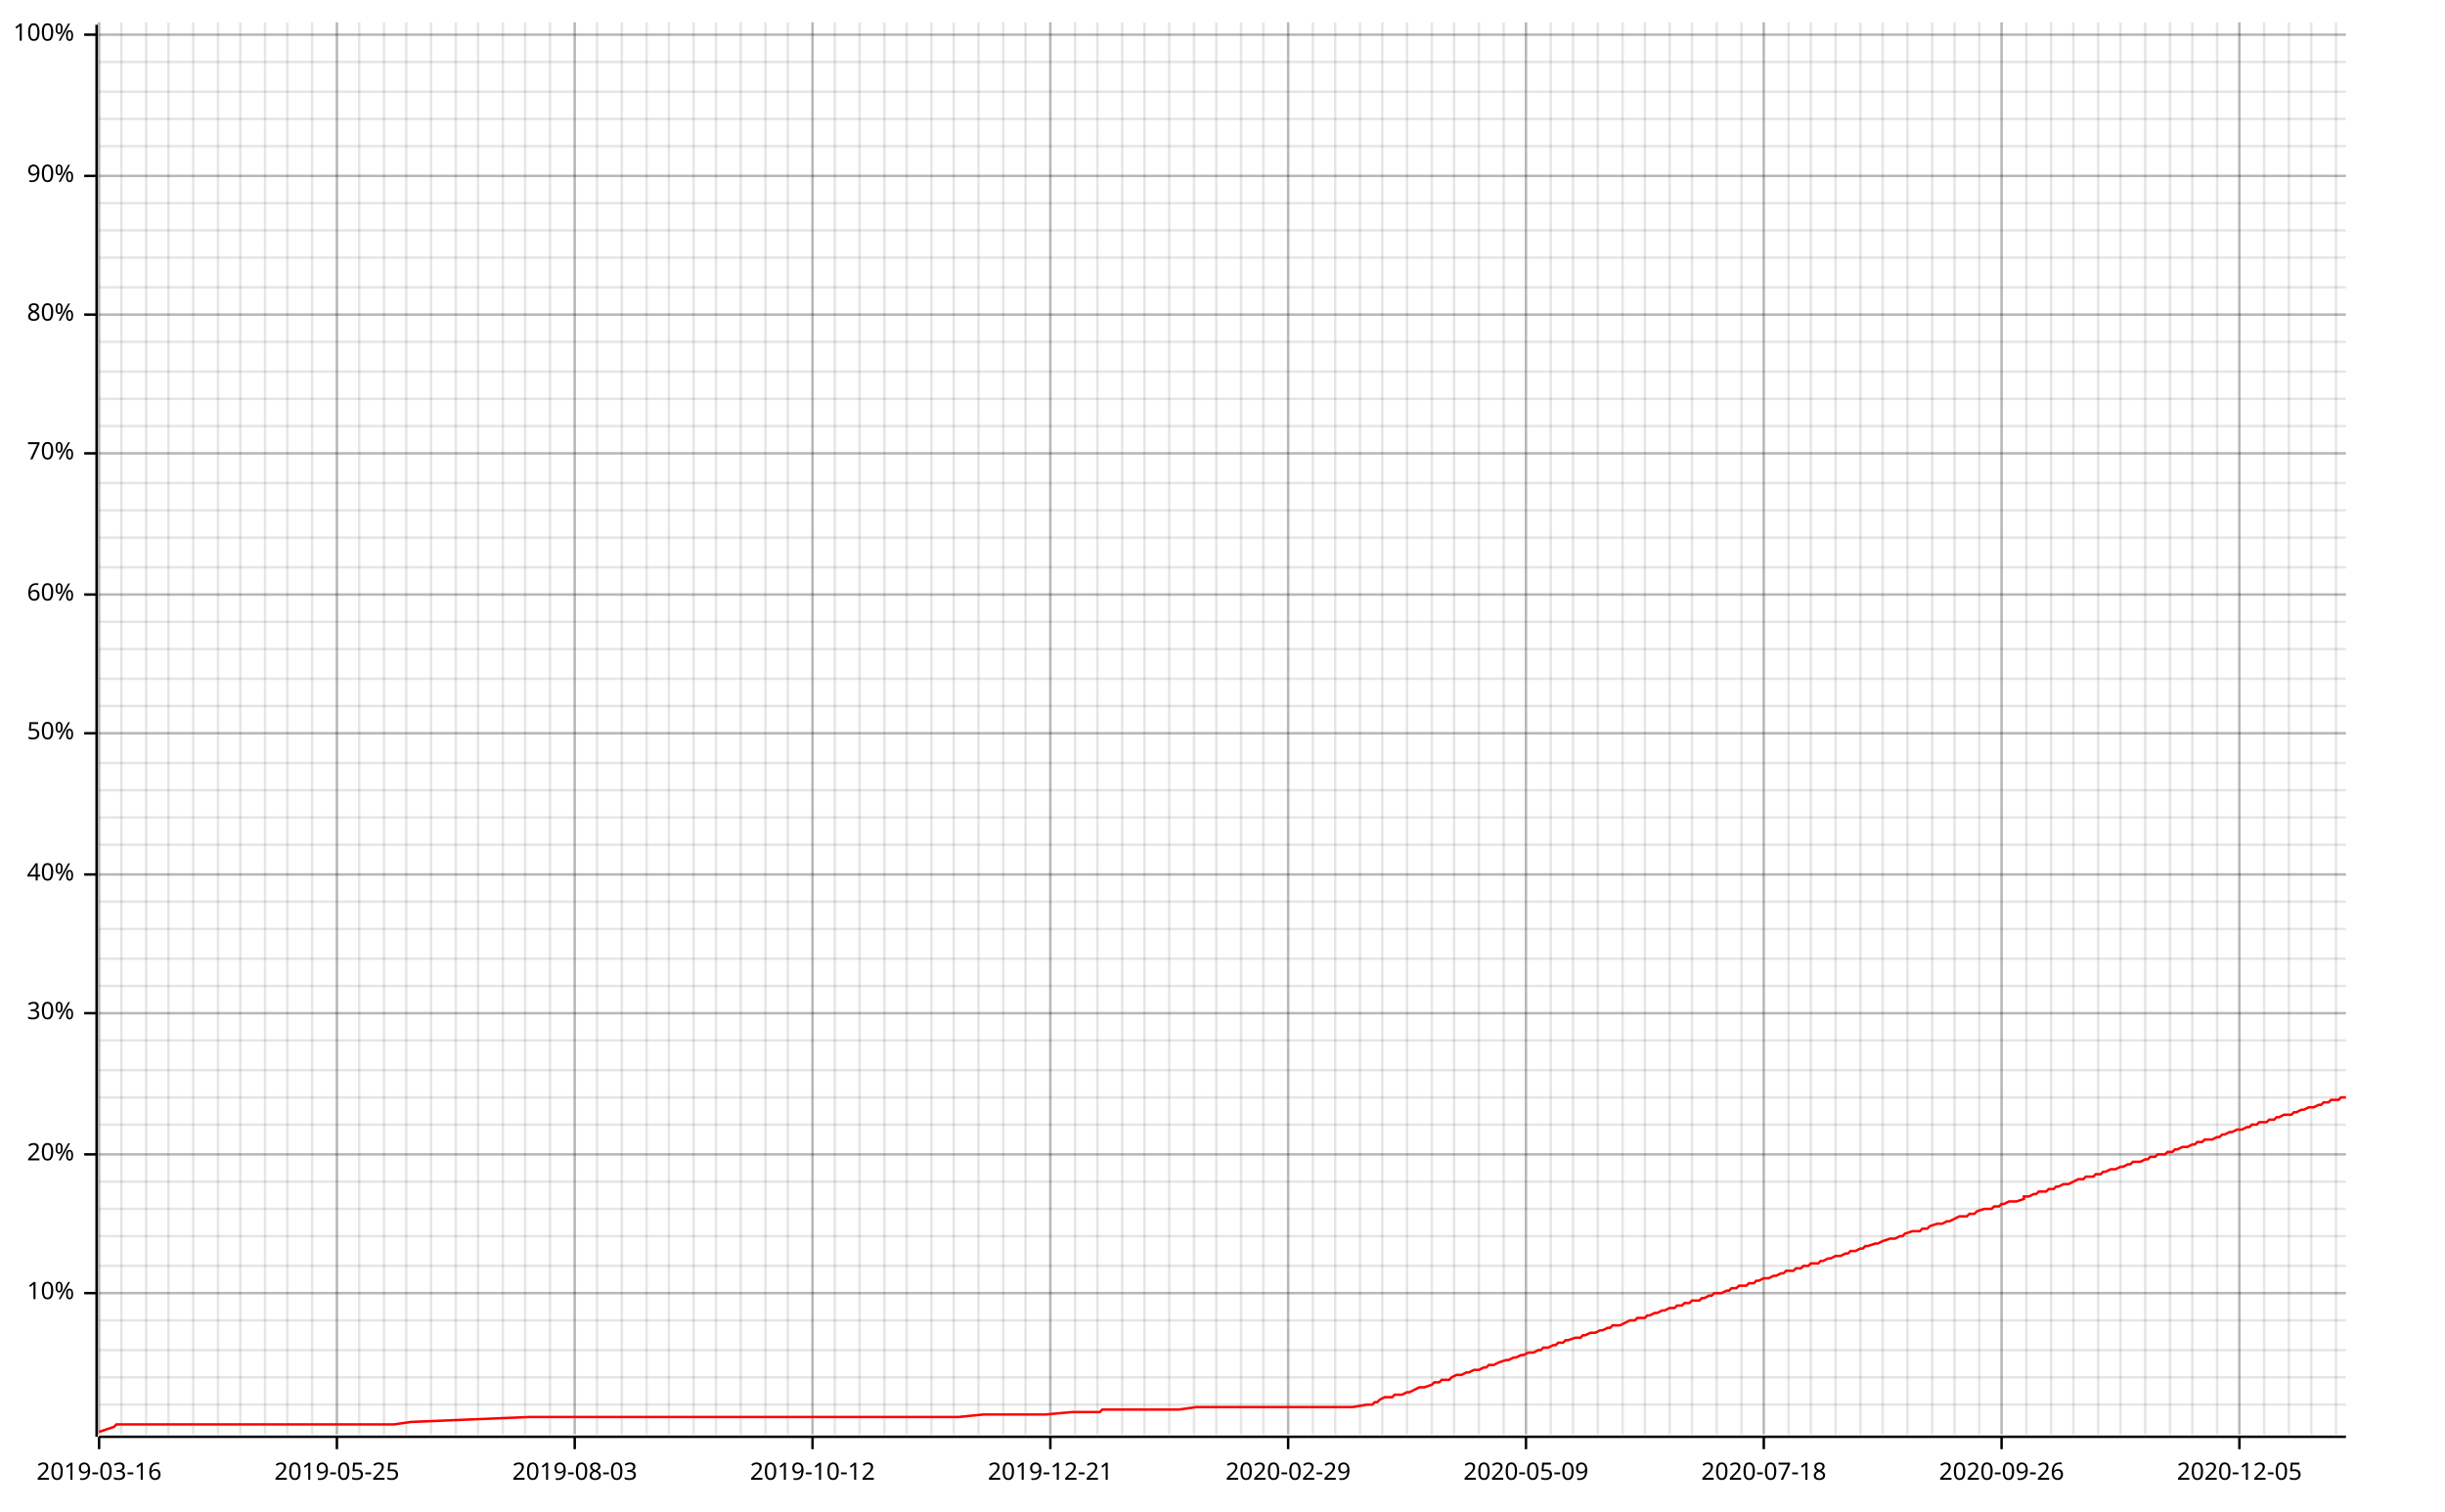
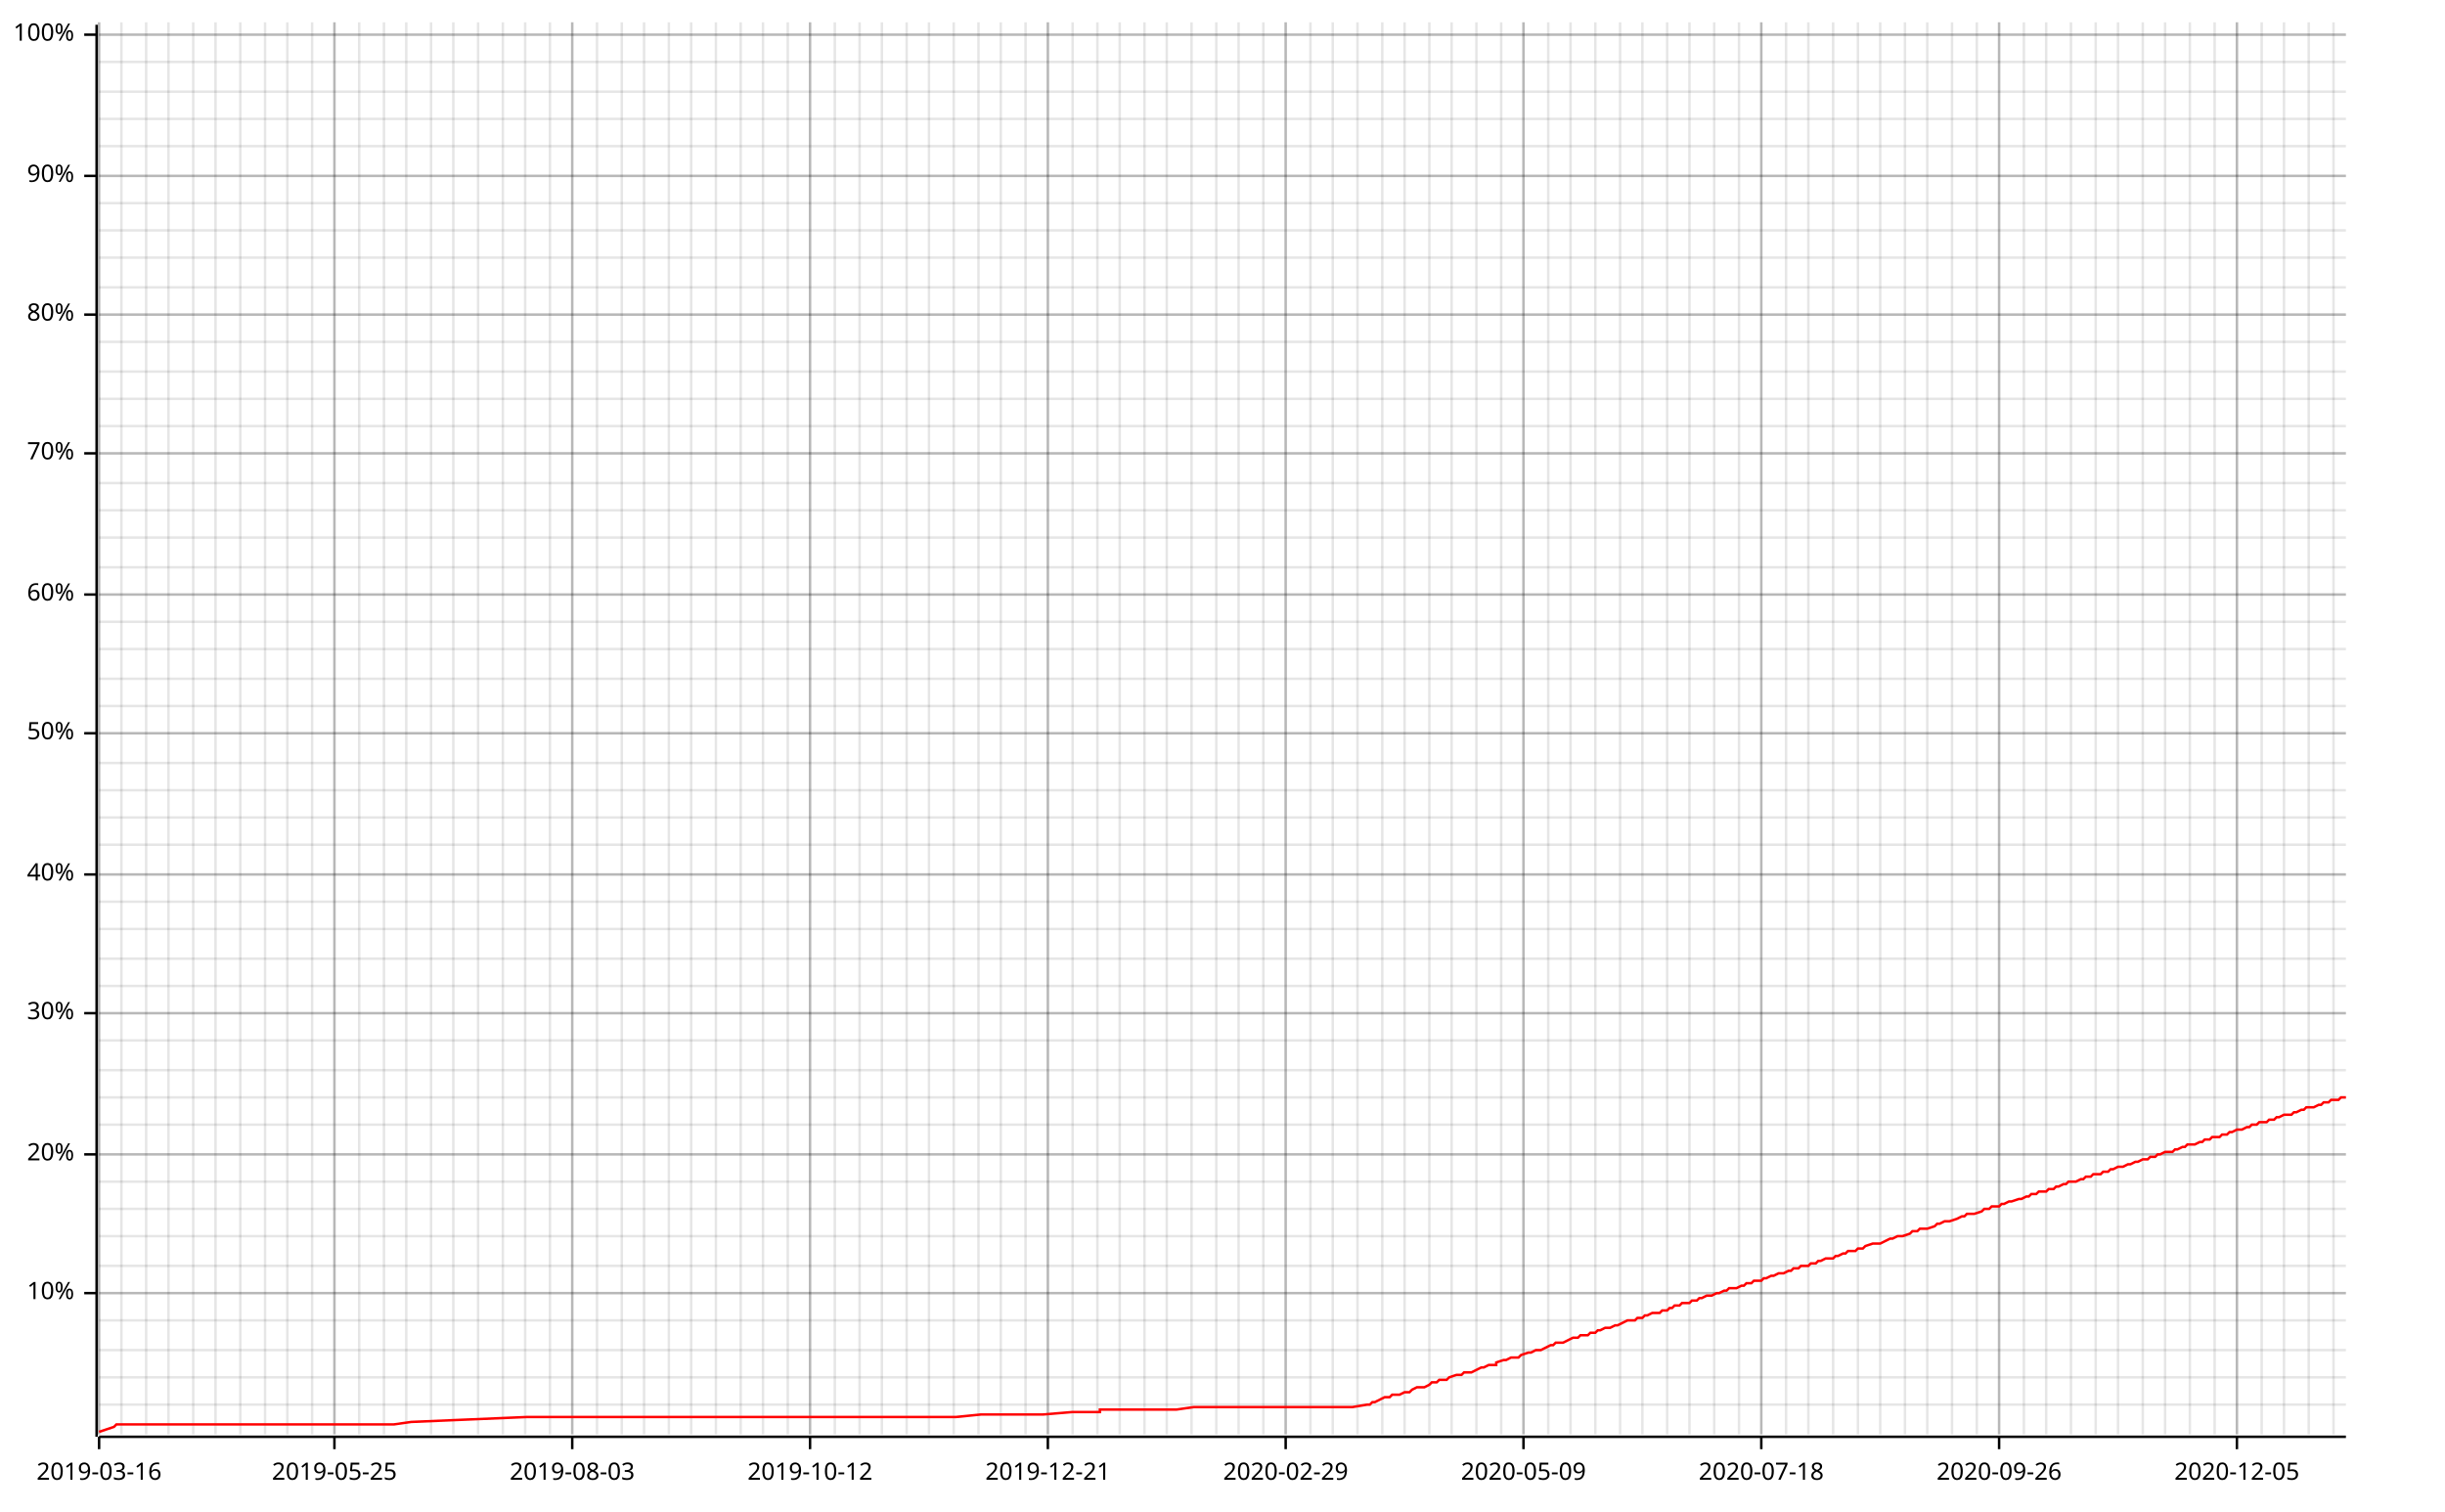
<svg xmlns="http://www.w3.org/2000/svg" width="987" height="610" viewBox="0 0 987 610">
  <line opacity="0.1" stroke="#000000" stroke-width="1" x1="40" y1="579" x2="40" y2="9" />
  <line opacity="0.1" stroke="#000000" stroke-width="1" x1="49" y1="579" x2="49" y2="9" />
  <line opacity="0.1" stroke="#000000" stroke-width="1" x1="59" y1="579" x2="59" y2="9" />
  <line opacity="0.1" stroke="#000000" stroke-width="1" x1="68" y1="579" x2="68" y2="9" />
  <line opacity="0.1" stroke="#000000" stroke-width="1" x1="78" y1="579" x2="78" y2="9" />
-   <line opacity="0.1" stroke="#000000" stroke-width="1" x1="88" y1="579" x2="88" y2="9" />
+   <line opacity="0.1" stroke="#000000" stroke-width="1" x1="87" y1="579" x2="87" y2="9" />
  <line opacity="0.1" stroke="#000000" stroke-width="1" x1="97" y1="579" x2="97" y2="9" />
  <line opacity="0.1" stroke="#000000" stroke-width="1" x1="107" y1="579" x2="107" y2="9" />
  <line opacity="0.1" stroke="#000000" stroke-width="1" x1="116" y1="579" x2="116" y2="9" />
  <line opacity="0.1" stroke="#000000" stroke-width="1" x1="126" y1="579" x2="126" y2="9" />
-   <line opacity="0.1" stroke="#000000" stroke-width="1" x1="136" y1="579" x2="136" y2="9" />
+   <line opacity="0.1" stroke="#000000" stroke-width="1" x1="135" y1="579" x2="135" y2="9" />
  <line opacity="0.1" stroke="#000000" stroke-width="1" x1="145" y1="579" x2="145" y2="9" />
  <line opacity="0.1" stroke="#000000" stroke-width="1" x1="155" y1="579" x2="155" y2="9" />
  <line opacity="0.1" stroke="#000000" stroke-width="1" x1="164" y1="579" x2="164" y2="9" />
  <line opacity="0.1" stroke="#000000" stroke-width="1" x1="174" y1="579" x2="174" y2="9" />
-   <line opacity="0.1" stroke="#000000" stroke-width="1" x1="184" y1="579" x2="184" y2="9" />
+   <line opacity="0.1" stroke="#000000" stroke-width="1" x1="183" y1="579" x2="183" y2="9" />
  <line opacity="0.1" stroke="#000000" stroke-width="1" x1="193" y1="579" x2="193" y2="9" />
  <line opacity="0.1" stroke="#000000" stroke-width="1" x1="203" y1="579" x2="203" y2="9" />
  <line opacity="0.1" stroke="#000000" stroke-width="1" x1="212" y1="579" x2="212" y2="9" />
  <line opacity="0.1" stroke="#000000" stroke-width="1" x1="222" y1="579" x2="222" y2="9" />
-   <line opacity="0.1" stroke="#000000" stroke-width="1" x1="232" y1="579" x2="232" y2="9" />
+   <line opacity="0.1" stroke="#000000" stroke-width="1" x1="231" y1="579" x2="231" y2="9" />
  <line opacity="0.1" stroke="#000000" stroke-width="1" x1="241" y1="579" x2="241" y2="9" />
  <line opacity="0.1" stroke="#000000" stroke-width="1" x1="251" y1="579" x2="251" y2="9" />
-   <line opacity="0.1" stroke="#000000" stroke-width="1" x1="261" y1="579" x2="261" y2="9" />
+   <line opacity="0.1" stroke="#000000" stroke-width="1" x1="260" y1="579" x2="260" y2="9" />
  <line opacity="0.1" stroke="#000000" stroke-width="1" x1="270" y1="579" x2="270" y2="9" />
-   <line opacity="0.1" stroke="#000000" stroke-width="1" x1="280" y1="579" x2="280" y2="9" />
+   <line opacity="0.1" stroke="#000000" stroke-width="1" x1="279" y1="579" x2="279" y2="9" />
  <line opacity="0.1" stroke="#000000" stroke-width="1" x1="289" y1="579" x2="289" y2="9" />
  <line opacity="0.1" stroke="#000000" stroke-width="1" x1="299" y1="579" x2="299" y2="9" />
-   <line opacity="0.1" stroke="#000000" stroke-width="1" x1="309" y1="579" x2="309" y2="9" />
+   <line opacity="0.1" stroke="#000000" stroke-width="1" x1="308" y1="579" x2="308" y2="9" />
  <line opacity="0.1" stroke="#000000" stroke-width="1" x1="318" y1="579" x2="318" y2="9" />
-   <line opacity="0.1" stroke="#000000" stroke-width="1" x1="328" y1="579" x2="328" y2="9" />
+   <line opacity="0.1" stroke="#000000" stroke-width="1" x1="327" y1="579" x2="327" y2="9" />
  <line opacity="0.1" stroke="#000000" stroke-width="1" x1="337" y1="579" x2="337" y2="9" />
  <line opacity="0.1" stroke="#000000" stroke-width="1" x1="347" y1="579" x2="347" y2="9" />
-   <line opacity="0.1" stroke="#000000" stroke-width="1" x1="357" y1="579" x2="357" y2="9" />
+   <line opacity="0.1" stroke="#000000" stroke-width="1" x1="356" y1="579" x2="356" y2="9" />
  <line opacity="0.1" stroke="#000000" stroke-width="1" x1="366" y1="579" x2="366" y2="9" />
-   <line opacity="0.1" stroke="#000000" stroke-width="1" x1="376" y1="579" x2="376" y2="9" />
+   <line opacity="0.1" stroke="#000000" stroke-width="1" x1="375" y1="579" x2="375" y2="9" />
  <line opacity="0.1" stroke="#000000" stroke-width="1" x1="385" y1="579" x2="385" y2="9" />
  <line opacity="0.1" stroke="#000000" stroke-width="1" x1="395" y1="579" x2="395" y2="9" />
-   <line opacity="0.1" stroke="#000000" stroke-width="1" x1="405" y1="579" x2="405" y2="9" />
+   <line opacity="0.1" stroke="#000000" stroke-width="1" x1="404" y1="579" x2="404" y2="9" />
  <line opacity="0.1" stroke="#000000" stroke-width="1" x1="414" y1="579" x2="414" y2="9" />
-   <line opacity="0.1" stroke="#000000" stroke-width="1" x1="424" y1="579" x2="424" y2="9" />
-   <line opacity="0.1" stroke="#000000" stroke-width="1" x1="434" y1="579" x2="434" y2="9" />
+   <line opacity="0.1" stroke="#000000" stroke-width="1" x1="423" y1="579" x2="423" y2="9" />
+   <line opacity="0.1" stroke="#000000" stroke-width="1" x1="433" y1="579" x2="433" y2="9" />
  <line opacity="0.1" stroke="#000000" stroke-width="1" x1="443" y1="579" x2="443" y2="9" />
-   <line opacity="0.1" stroke="#000000" stroke-width="1" x1="453" y1="579" x2="453" y2="9" />
+   <line opacity="0.1" stroke="#000000" stroke-width="1" x1="452" y1="579" x2="452" y2="9" />
  <line opacity="0.1" stroke="#000000" stroke-width="1" x1="462" y1="579" x2="462" y2="9" />
-   <line opacity="0.1" stroke="#000000" stroke-width="1" x1="472" y1="579" x2="472" y2="9" />
-   <line opacity="0.1" stroke="#000000" stroke-width="1" x1="482" y1="579" x2="482" y2="9" />
+   <line opacity="0.1" stroke="#000000" stroke-width="1" x1="471" y1="579" x2="471" y2="9" />
+   <line opacity="0.1" stroke="#000000" stroke-width="1" x1="481" y1="579" x2="481" y2="9" />
  <line opacity="0.1" stroke="#000000" stroke-width="1" x1="491" y1="579" x2="491" y2="9" />
-   <line opacity="0.1" stroke="#000000" stroke-width="1" x1="501" y1="579" x2="501" y2="9" />
+   <line opacity="0.1" stroke="#000000" stroke-width="1" x1="500" y1="579" x2="500" y2="9" />
  <line opacity="0.1" stroke="#000000" stroke-width="1" x1="510" y1="579" x2="510" y2="9" />
-   <line opacity="0.1" stroke="#000000" stroke-width="1" x1="520" y1="579" x2="520" y2="9" />
-   <line opacity="0.1" stroke="#000000" stroke-width="1" x1="530" y1="579" x2="530" y2="9" />
-   <line opacity="0.1" stroke="#000000" stroke-width="1" x1="539" y1="579" x2="539" y2="9" />
-   <line opacity="0.1" stroke="#000000" stroke-width="1" x1="549" y1="579" x2="549" y2="9" />
+   <line opacity="0.1" stroke="#000000" stroke-width="1" x1="519" y1="579" x2="519" y2="9" />
+   <line opacity="0.1" stroke="#000000" stroke-width="1" x1="529" y1="579" x2="529" y2="9" />
+   <line opacity="0.1" stroke="#000000" stroke-width="1" x1="538" y1="579" x2="538" y2="9" />
+   <line opacity="0.1" stroke="#000000" stroke-width="1" x1="548" y1="579" x2="548" y2="9" />
  <line opacity="0.1" stroke="#000000" stroke-width="1" x1="558" y1="579" x2="558" y2="9" />
-   <line opacity="0.1" stroke="#000000" stroke-width="1" x1="568" y1="579" x2="568" y2="9" />
-   <line opacity="0.1" stroke="#000000" stroke-width="1" x1="578" y1="579" x2="578" y2="9" />
-   <line opacity="0.1" stroke="#000000" stroke-width="1" x1="587" y1="579" x2="587" y2="9" />
-   <line opacity="0.1" stroke="#000000" stroke-width="1" x1="597" y1="579" x2="597" y2="9" />
-   <line opacity="0.1" stroke="#000000" stroke-width="1" x1="607" y1="579" x2="607" y2="9" />
-   <line opacity="0.1" stroke="#000000" stroke-width="1" x1="616" y1="579" x2="616" y2="9" />
-   <line opacity="0.1" stroke="#000000" stroke-width="1" x1="626" y1="579" x2="626" y2="9" />
-   <line opacity="0.1" stroke="#000000" stroke-width="1" x1="635" y1="579" x2="635" y2="9" />
-   <line opacity="0.1" stroke="#000000" stroke-width="1" x1="645" y1="579" x2="645" y2="9" />
-   <line opacity="0.1" stroke="#000000" stroke-width="1" x1="655" y1="579" x2="655" y2="9" />
-   <line opacity="0.1" stroke="#000000" stroke-width="1" x1="664" y1="579" x2="664" y2="9" />
-   <line opacity="0.1" stroke="#000000" stroke-width="1" x1="674" y1="579" x2="674" y2="9" />
-   <line opacity="0.1" stroke="#000000" stroke-width="1" x1="683" y1="579" x2="683" y2="9" />
-   <line opacity="0.1" stroke="#000000" stroke-width="1" x1="693" y1="579" x2="693" y2="9" />
-   <line opacity="0.1" stroke="#000000" stroke-width="1" x1="703" y1="579" x2="703" y2="9" />
-   <line opacity="0.1" stroke="#000000" stroke-width="1" x1="712" y1="579" x2="712" y2="9" />
-   <line opacity="0.1" stroke="#000000" stroke-width="1" x1="722" y1="579" x2="722" y2="9" />
-   <line opacity="0.1" stroke="#000000" stroke-width="1" x1="731" y1="579" x2="731" y2="9" />
-   <line opacity="0.1" stroke="#000000" stroke-width="1" x1="741" y1="579" x2="741" y2="9" />
-   <line opacity="0.1" stroke="#000000" stroke-width="1" x1="751" y1="579" x2="751" y2="9" />
-   <line opacity="0.1" stroke="#000000" stroke-width="1" x1="760" y1="579" x2="760" y2="9" />
-   <line opacity="0.1" stroke="#000000" stroke-width="1" x1="770" y1="579" x2="770" y2="9" />
-   <line opacity="0.1" stroke="#000000" stroke-width="1" x1="780" y1="579" x2="780" y2="9" />
-   <line opacity="0.1" stroke="#000000" stroke-width="1" x1="789" y1="579" x2="789" y2="9" />
-   <line opacity="0.1" stroke="#000000" stroke-width="1" x1="799" y1="579" x2="799" y2="9" />
-   <line opacity="0.1" stroke="#000000" stroke-width="1" x1="808" y1="579" x2="808" y2="9" />
-   <line opacity="0.1" stroke="#000000" stroke-width="1" x1="818" y1="579" x2="818" y2="9" />
-   <line opacity="0.1" stroke="#000000" stroke-width="1" x1="828" y1="579" x2="828" y2="9" />
-   <line opacity="0.1" stroke="#000000" stroke-width="1" x1="837" y1="579" x2="837" y2="9" />
-   <line opacity="0.1" stroke="#000000" stroke-width="1" x1="847" y1="579" x2="847" y2="9" />
-   <line opacity="0.1" stroke="#000000" stroke-width="1" x1="856" y1="579" x2="856" y2="9" />
-   <line opacity="0.1" stroke="#000000" stroke-width="1" x1="866" y1="579" x2="866" y2="9" />
-   <line opacity="0.1" stroke="#000000" stroke-width="1" x1="876" y1="579" x2="876" y2="9" />
-   <line opacity="0.1" stroke="#000000" stroke-width="1" x1="885" y1="579" x2="885" y2="9" />
-   <line opacity="0.1" stroke="#000000" stroke-width="1" x1="895" y1="579" x2="895" y2="9" />
-   <line opacity="0.1" stroke="#000000" stroke-width="1" x1="904" y1="579" x2="904" y2="9" />
-   <line opacity="0.1" stroke="#000000" stroke-width="1" x1="914" y1="579" x2="914" y2="9" />
-   <line opacity="0.1" stroke="#000000" stroke-width="1" x1="924" y1="579" x2="924" y2="9" />
-   <line opacity="0.1" stroke="#000000" stroke-width="1" x1="933" y1="579" x2="933" y2="9" />
-   <line opacity="0.1" stroke="#000000" stroke-width="1" x1="943" y1="579" x2="943" y2="9" />
+   <line opacity="0.1" stroke="#000000" stroke-width="1" x1="567" y1="579" x2="567" y2="9" />
+   <line opacity="0.1" stroke="#000000" stroke-width="1" x1="577" y1="579" x2="577" y2="9" />
+   <line opacity="0.1" stroke="#000000" stroke-width="1" x1="586" y1="579" x2="586" y2="9" />
+   <line opacity="0.1" stroke="#000000" stroke-width="1" x1="596" y1="579" x2="596" y2="9" />
+   <line opacity="0.1" stroke="#000000" stroke-width="1" x1="606" y1="579" x2="606" y2="9" />
+   <line opacity="0.1" stroke="#000000" stroke-width="1" x1="615" y1="579" x2="615" y2="9" />
+   <line opacity="0.1" stroke="#000000" stroke-width="1" x1="625" y1="579" x2="625" y2="9" />
+   <line opacity="0.1" stroke="#000000" stroke-width="1" x1="634" y1="579" x2="634" y2="9" />
+   <line opacity="0.1" stroke="#000000" stroke-width="1" x1="644" y1="579" x2="644" y2="9" />
+   <line opacity="0.1" stroke="#000000" stroke-width="1" x1="654" y1="579" x2="654" y2="9" />
+   <line opacity="0.1" stroke="#000000" stroke-width="1" x1="663" y1="579" x2="663" y2="9" />
+   <line opacity="0.1" stroke="#000000" stroke-width="1" x1="673" y1="579" x2="673" y2="9" />
+   <line opacity="0.1" stroke="#000000" stroke-width="1" x1="682" y1="579" x2="682" y2="9" />
+   <line opacity="0.1" stroke="#000000" stroke-width="1" x1="692" y1="579" x2="692" y2="9" />
+   <line opacity="0.1" stroke="#000000" stroke-width="1" x1="702" y1="579" x2="702" y2="9" />
+   <line opacity="0.1" stroke="#000000" stroke-width="1" x1="711" y1="579" x2="711" y2="9" />
+   <line opacity="0.1" stroke="#000000" stroke-width="1" x1="721" y1="579" x2="721" y2="9" />
+   <line opacity="0.1" stroke="#000000" stroke-width="1" x1="730" y1="579" x2="730" y2="9" />
+   <line opacity="0.1" stroke="#000000" stroke-width="1" x1="740" y1="579" x2="740" y2="9" />
+   <line opacity="0.1" stroke="#000000" stroke-width="1" x1="750" y1="579" x2="750" y2="9" />
+   <line opacity="0.1" stroke="#000000" stroke-width="1" x1="759" y1="579" x2="759" y2="9" />
+   <line opacity="0.1" stroke="#000000" stroke-width="1" x1="769" y1="579" x2="769" y2="9" />
+   <line opacity="0.1" stroke="#000000" stroke-width="1" x1="778" y1="579" x2="778" y2="9" />
+   <line opacity="0.1" stroke="#000000" stroke-width="1" x1="788" y1="579" x2="788" y2="9" />
+   <line opacity="0.1" stroke="#000000" stroke-width="1" x1="798" y1="579" x2="798" y2="9" />
+   <line opacity="0.1" stroke="#000000" stroke-width="1" x1="807" y1="579" x2="807" y2="9" />
+   <line opacity="0.1" stroke="#000000" stroke-width="1" x1="817" y1="579" x2="817" y2="9" />
+   <line opacity="0.1" stroke="#000000" stroke-width="1" x1="826" y1="579" x2="826" y2="9" />
+   <line opacity="0.1" stroke="#000000" stroke-width="1" x1="836" y1="579" x2="836" y2="9" />
+   <line opacity="0.1" stroke="#000000" stroke-width="1" x1="846" y1="579" x2="846" y2="9" />
+   <line opacity="0.1" stroke="#000000" stroke-width="1" x1="855" y1="579" x2="855" y2="9" />
+   <line opacity="0.1" stroke="#000000" stroke-width="1" x1="865" y1="579" x2="865" y2="9" />
+   <line opacity="0.1" stroke="#000000" stroke-width="1" x1="874" y1="579" x2="874" y2="9" />
+   <line opacity="0.1" stroke="#000000" stroke-width="1" x1="884" y1="579" x2="884" y2="9" />
+   <line opacity="0.1" stroke="#000000" stroke-width="1" x1="894" y1="579" x2="894" y2="9" />
+   <line opacity="0.1" stroke="#000000" stroke-width="1" x1="903" y1="579" x2="903" y2="9" />
+   <line opacity="0.1" stroke="#000000" stroke-width="1" x1="913" y1="579" x2="913" y2="9" />
+   <line opacity="0.1" stroke="#000000" stroke-width="1" x1="922" y1="579" x2="922" y2="9" />
+   <line opacity="0.1" stroke="#000000" stroke-width="1" x1="932" y1="579" x2="932" y2="9" />
+   <line opacity="0.1" stroke="#000000" stroke-width="1" x1="942" y1="579" x2="942" y2="9" />
  <line opacity="0.1" stroke="#000000" stroke-width="1" x1="40" y1="567" x2="947" y2="567" />
  <line opacity="0.1" stroke="#000000" stroke-width="1" x1="40" y1="556" x2="947" y2="556" />
  <line opacity="0.1" stroke="#000000" stroke-width="1" x1="40" y1="545" x2="947" y2="545" />
  <line opacity="0.1" stroke="#000000" stroke-width="1" x1="40" y1="533" x2="947" y2="533" />
  <line opacity="0.1" stroke="#000000" stroke-width="1" x1="40" y1="522" x2="947" y2="522" />
  <line opacity="0.1" stroke="#000000" stroke-width="1" x1="40" y1="511" x2="947" y2="511" />
  <line opacity="0.1" stroke="#000000" stroke-width="1" x1="40" y1="499" x2="947" y2="499" />
  <line opacity="0.1" stroke="#000000" stroke-width="1" x1="40" y1="488" x2="947" y2="488" />
  <line opacity="0.1" stroke="#000000" stroke-width="1" x1="40" y1="477" x2="947" y2="477" />
  <line opacity="0.1" stroke="#000000" stroke-width="1" x1="40" y1="466" x2="947" y2="466" />
  <line opacity="0.1" stroke="#000000" stroke-width="1" x1="40" y1="454" x2="947" y2="454" />
  <line opacity="0.1" stroke="#000000" stroke-width="1" x1="40" y1="443" x2="947" y2="443" />
  <line opacity="0.1" stroke="#000000" stroke-width="1" x1="40" y1="432" x2="947" y2="432" />
  <line opacity="0.1" stroke="#000000" stroke-width="1" x1="40" y1="420" x2="947" y2="420" />
  <line opacity="0.1" stroke="#000000" stroke-width="1" x1="40" y1="409" x2="947" y2="409" />
  <line opacity="0.1" stroke="#000000" stroke-width="1" x1="40" y1="398" x2="947" y2="398" />
  <line opacity="0.1" stroke="#000000" stroke-width="1" x1="40" y1="387" x2="947" y2="387" />
  <line opacity="0.1" stroke="#000000" stroke-width="1" x1="40" y1="375" x2="947" y2="375" />
  <line opacity="0.1" stroke="#000000" stroke-width="1" x1="40" y1="364" x2="947" y2="364" />
  <line opacity="0.1" stroke="#000000" stroke-width="1" x1="40" y1="353" x2="947" y2="353" />
  <line opacity="0.1" stroke="#000000" stroke-width="1" x1="40" y1="341" x2="947" y2="341" />
  <line opacity="0.1" stroke="#000000" stroke-width="1" x1="40" y1="330" x2="947" y2="330" />
  <line opacity="0.1" stroke="#000000" stroke-width="1" x1="40" y1="319" x2="947" y2="319" />
  <line opacity="0.1" stroke="#000000" stroke-width="1" x1="40" y1="308" x2="947" y2="308" />
  <line opacity="0.1" stroke="#000000" stroke-width="1" x1="40" y1="296" x2="947" y2="296" />
  <line opacity="0.1" stroke="#000000" stroke-width="1" x1="40" y1="285" x2="947" y2="285" />
  <line opacity="0.1" stroke="#000000" stroke-width="1" x1="40" y1="274" x2="947" y2="274" />
  <line opacity="0.1" stroke="#000000" stroke-width="1" x1="40" y1="262" x2="947" y2="262" />
  <line opacity="0.1" stroke="#000000" stroke-width="1" x1="40" y1="251" x2="947" y2="251" />
  <line opacity="0.1" stroke="#000000" stroke-width="1" x1="40" y1="240" x2="947" y2="240" />
  <line opacity="0.1" stroke="#000000" stroke-width="1" x1="40" y1="229" x2="947" y2="229" />
  <line opacity="0.1" stroke="#000000" stroke-width="1" x1="40" y1="217" x2="947" y2="217" />
  <line opacity="0.1" stroke="#000000" stroke-width="1" x1="40" y1="206" x2="947" y2="206" />
  <line opacity="0.1" stroke="#000000" stroke-width="1" x1="40" y1="195" x2="947" y2="195" />
  <line opacity="0.1" stroke="#000000" stroke-width="1" x1="40" y1="183" x2="947" y2="183" />
  <line opacity="0.1" stroke="#000000" stroke-width="1" x1="40" y1="172" x2="947" y2="172" />
  <line opacity="0.1" stroke="#000000" stroke-width="1" x1="40" y1="161" x2="947" y2="161" />
  <line opacity="0.1" stroke="#000000" stroke-width="1" x1="40" y1="150" x2="947" y2="150" />
  <line opacity="0.1" stroke="#000000" stroke-width="1" x1="40" y1="138" x2="947" y2="138" />
  <line opacity="0.1" stroke="#000000" stroke-width="1" x1="40" y1="127" x2="947" y2="127" />
  <line opacity="0.1" stroke="#000000" stroke-width="1" x1="40" y1="116" x2="947" y2="116" />
  <line opacity="0.1" stroke="#000000" stroke-width="1" x1="40" y1="104" x2="947" y2="104" />
  <line opacity="0.1" stroke="#000000" stroke-width="1" x1="40" y1="93" x2="947" y2="93" />
  <line opacity="0.1" stroke="#000000" stroke-width="1" x1="40" y1="82" x2="947" y2="82" />
  <line opacity="0.1" stroke="#000000" stroke-width="1" x1="40" y1="71" x2="947" y2="71" />
  <line opacity="0.1" stroke="#000000" stroke-width="1" x1="40" y1="59" x2="947" y2="59" />
  <line opacity="0.1" stroke="#000000" stroke-width="1" x1="40" y1="48" x2="947" y2="48" />
  <line opacity="0.1" stroke="#000000" stroke-width="1" x1="40" y1="37" x2="947" y2="37" />
  <line opacity="0.1" stroke="#000000" stroke-width="1" x1="40" y1="25" x2="947" y2="25" />
  <line opacity="0.1" stroke="#000000" stroke-width="1" x1="40" y1="14" x2="947" y2="14" />
  <line opacity="0.2" stroke="#000000" stroke-width="1" x1="40" y1="579" x2="40" y2="9" />
-   <line opacity="0.2" stroke="#000000" stroke-width="1" x1="136" y1="579" x2="136" y2="9" />
-   <line opacity="0.2" stroke="#000000" stroke-width="1" x1="232" y1="579" x2="232" y2="9" />
-   <line opacity="0.2" stroke="#000000" stroke-width="1" x1="328" y1="579" x2="328" y2="9" />
-   <line opacity="0.2" stroke="#000000" stroke-width="1" x1="424" y1="579" x2="424" y2="9" />
-   <line opacity="0.2" stroke="#000000" stroke-width="1" x1="520" y1="579" x2="520" y2="9" />
-   <line opacity="0.2" stroke="#000000" stroke-width="1" x1="616" y1="579" x2="616" y2="9" />
-   <line opacity="0.2" stroke="#000000" stroke-width="1" x1="712" y1="579" x2="712" y2="9" />
-   <line opacity="0.2" stroke="#000000" stroke-width="1" x1="808" y1="579" x2="808" y2="9" />
-   <line opacity="0.2" stroke="#000000" stroke-width="1" x1="904" y1="579" x2="904" y2="9" />
+   <line opacity="0.2" stroke="#000000" stroke-width="1" x1="135" y1="579" x2="135" y2="9" />
+   <line opacity="0.2" stroke="#000000" stroke-width="1" x1="231" y1="579" x2="231" y2="9" />
+   <line opacity="0.2" stroke="#000000" stroke-width="1" x1="327" y1="579" x2="327" y2="9" />
+   <line opacity="0.2" stroke="#000000" stroke-width="1" x1="423" y1="579" x2="423" y2="9" />
+   <line opacity="0.2" stroke="#000000" stroke-width="1" x1="519" y1="579" x2="519" y2="9" />
+   <line opacity="0.2" stroke="#000000" stroke-width="1" x1="615" y1="579" x2="615" y2="9" />
+   <line opacity="0.2" stroke="#000000" stroke-width="1" x1="711" y1="579" x2="711" y2="9" />
+   <line opacity="0.2" stroke="#000000" stroke-width="1" x1="807" y1="579" x2="807" y2="9" />
+   <line opacity="0.2" stroke="#000000" stroke-width="1" x1="903" y1="579" x2="903" y2="9" />
  <line opacity="0.2" stroke="#000000" stroke-width="1" x1="40" y1="522" x2="947" y2="522" />
  <line opacity="0.2" stroke="#000000" stroke-width="1" x1="40" y1="466" x2="947" y2="466" />
  <line opacity="0.2" stroke="#000000" stroke-width="1" x1="40" y1="409" x2="947" y2="409" />
  <line opacity="0.2" stroke="#000000" stroke-width="1" x1="40" y1="353" x2="947" y2="353" />
  <line opacity="0.2" stroke="#000000" stroke-width="1" x1="40" y1="296" x2="947" y2="296" />
  <line opacity="0.2" stroke="#000000" stroke-width="1" x1="40" y1="240" x2="947" y2="240" />
  <line opacity="0.2" stroke="#000000" stroke-width="1" x1="40" y1="183" x2="947" y2="183" />
  <line opacity="0.2" stroke="#000000" stroke-width="1" x1="40" y1="127" x2="947" y2="127" />
  <line opacity="0.2" stroke="#000000" stroke-width="1" x1="40" y1="71" x2="947" y2="71" />
  <line opacity="0.2" stroke="#000000" stroke-width="1" x1="40" y1="14" x2="947" y2="14" />
  <polyline fill="none" opacity="1" stroke="#000000" stroke-width="1" points="39,10 39,580 " />
  <text x="30" y="522" dy="0.5ex" text-anchor="end" font-family="sans-serif" font-size="9.677" opacity="1" fill="#000000">
10%
</text>
  <polyline fill="none" opacity="1" stroke="#000000" stroke-width="1" points="34,522 39,522 " />
  <text x="30" y="466" dy="0.5ex" text-anchor="end" font-family="sans-serif" font-size="9.677" opacity="1" fill="#000000">
20%
</text>
  <polyline fill="none" opacity="1" stroke="#000000" stroke-width="1" points="34,466 39,466 " />
  <text x="30" y="409" dy="0.5ex" text-anchor="end" font-family="sans-serif" font-size="9.677" opacity="1" fill="#000000">
30%
</text>
  <polyline fill="none" opacity="1" stroke="#000000" stroke-width="1" points="34,409 39,409 " />
  <text x="30" y="353" dy="0.5ex" text-anchor="end" font-family="sans-serif" font-size="9.677" opacity="1" fill="#000000">
40%
</text>
  <polyline fill="none" opacity="1" stroke="#000000" stroke-width="1" points="34,353 39,353 " />
  <text x="30" y="296" dy="0.5ex" text-anchor="end" font-family="sans-serif" font-size="9.677" opacity="1" fill="#000000">
50%
</text>
  <polyline fill="none" opacity="1" stroke="#000000" stroke-width="1" points="34,296 39,296 " />
  <text x="30" y="240" dy="0.5ex" text-anchor="end" font-family="sans-serif" font-size="9.677" opacity="1" fill="#000000">
60%
</text>
  <polyline fill="none" opacity="1" stroke="#000000" stroke-width="1" points="34,240 39,240 " />
  <text x="30" y="183" dy="0.5ex" text-anchor="end" font-family="sans-serif" font-size="9.677" opacity="1" fill="#000000">
70%
</text>
  <polyline fill="none" opacity="1" stroke="#000000" stroke-width="1" points="34,183 39,183 " />
  <text x="30" y="127" dy="0.5ex" text-anchor="end" font-family="sans-serif" font-size="9.677" opacity="1" fill="#000000">
80%
</text>
  <polyline fill="none" opacity="1" stroke="#000000" stroke-width="1" points="34,127 39,127 " />
  <text x="30" y="71" dy="0.5ex" text-anchor="end" font-family="sans-serif" font-size="9.677" opacity="1" fill="#000000">
90%
</text>
  <polyline fill="none" opacity="1" stroke="#000000" stroke-width="1" points="34,71 39,71 " />
  <text x="30" y="14" dy="0.5ex" text-anchor="end" font-family="sans-serif" font-size="9.677" opacity="1" fill="#000000">
100%
</text>
  <polyline fill="none" opacity="1" stroke="#000000" stroke-width="1" points="34,14 39,14 " />
  <polyline fill="none" opacity="1" stroke="#000000" stroke-width="1" points="40,580 947,580 " />
  <text x="40" y="590" dy="0.76em" text-anchor="middle" font-family="sans-serif" font-size="9.677" opacity="1" fill="#000000">
2019-03-16
</text>
  <polyline fill="none" opacity="1" stroke="#000000" stroke-width="1" points="40,580 40,585 " />
-   <text x="136" y="590" dy="0.76em" text-anchor="middle" font-family="sans-serif" font-size="9.677" opacity="1" fill="#000000">
+   <text x="135" y="590" dy="0.76em" text-anchor="middle" font-family="sans-serif" font-size="9.677" opacity="1" fill="#000000">
2019-05-25
</text>
-   <polyline fill="none" opacity="1" stroke="#000000" stroke-width="1" points="136,580 136,585 " />
-   <text x="232" y="590" dy="0.76em" text-anchor="middle" font-family="sans-serif" font-size="9.677" opacity="1" fill="#000000">
+   <polyline fill="none" opacity="1" stroke="#000000" stroke-width="1" points="135,580 135,585 " />
+   <text x="231" y="590" dy="0.76em" text-anchor="middle" font-family="sans-serif" font-size="9.677" opacity="1" fill="#000000">
2019-08-03
</text>
-   <polyline fill="none" opacity="1" stroke="#000000" stroke-width="1" points="232,580 232,585 " />
-   <text x="328" y="590" dy="0.76em" text-anchor="middle" font-family="sans-serif" font-size="9.677" opacity="1" fill="#000000">
+   <polyline fill="none" opacity="1" stroke="#000000" stroke-width="1" points="231,580 231,585 " />
+   <text x="327" y="590" dy="0.76em" text-anchor="middle" font-family="sans-serif" font-size="9.677" opacity="1" fill="#000000">
2019-10-12
</text>
-   <polyline fill="none" opacity="1" stroke="#000000" stroke-width="1" points="328,580 328,585 " />
-   <text x="424" y="590" dy="0.76em" text-anchor="middle" font-family="sans-serif" font-size="9.677" opacity="1" fill="#000000">
+   <polyline fill="none" opacity="1" stroke="#000000" stroke-width="1" points="327,580 327,585 " />
+   <text x="423" y="590" dy="0.76em" text-anchor="middle" font-family="sans-serif" font-size="9.677" opacity="1" fill="#000000">
2019-12-21
</text>
-   <polyline fill="none" opacity="1" stroke="#000000" stroke-width="1" points="424,580 424,585 " />
-   <text x="520" y="590" dy="0.76em" text-anchor="middle" font-family="sans-serif" font-size="9.677" opacity="1" fill="#000000">
+   <polyline fill="none" opacity="1" stroke="#000000" stroke-width="1" points="423,580 423,585 " />
+   <text x="519" y="590" dy="0.76em" text-anchor="middle" font-family="sans-serif" font-size="9.677" opacity="1" fill="#000000">
2020-02-29
</text>
-   <polyline fill="none" opacity="1" stroke="#000000" stroke-width="1" points="520,580 520,585 " />
-   <text x="616" y="590" dy="0.76em" text-anchor="middle" font-family="sans-serif" font-size="9.677" opacity="1" fill="#000000">
+   <polyline fill="none" opacity="1" stroke="#000000" stroke-width="1" points="519,580 519,585 " />
+   <text x="615" y="590" dy="0.76em" text-anchor="middle" font-family="sans-serif" font-size="9.677" opacity="1" fill="#000000">
2020-05-09
</text>
-   <polyline fill="none" opacity="1" stroke="#000000" stroke-width="1" points="616,580 616,585 " />
-   <text x="712" y="590" dy="0.76em" text-anchor="middle" font-family="sans-serif" font-size="9.677" opacity="1" fill="#000000">
+   <polyline fill="none" opacity="1" stroke="#000000" stroke-width="1" points="615,580 615,585 " />
+   <text x="711" y="590" dy="0.76em" text-anchor="middle" font-family="sans-serif" font-size="9.677" opacity="1" fill="#000000">
2020-07-18
</text>
-   <polyline fill="none" opacity="1" stroke="#000000" stroke-width="1" points="712,580 712,585 " />
-   <text x="808" y="590" dy="0.76em" text-anchor="middle" font-family="sans-serif" font-size="9.677" opacity="1" fill="#000000">
+   <polyline fill="none" opacity="1" stroke="#000000" stroke-width="1" points="711,580 711,585 " />
+   <text x="807" y="590" dy="0.76em" text-anchor="middle" font-family="sans-serif" font-size="9.677" opacity="1" fill="#000000">
2020-09-26
</text>
-   <polyline fill="none" opacity="1" stroke="#000000" stroke-width="1" points="808,580 808,585 " />
-   <text x="904" y="590" dy="0.76em" text-anchor="middle" font-family="sans-serif" font-size="9.677" opacity="1" fill="#000000">
+   <polyline fill="none" opacity="1" stroke="#000000" stroke-width="1" points="807,580 807,585 " />
+   <text x="903" y="590" dy="0.76em" text-anchor="middle" font-family="sans-serif" font-size="9.677" opacity="1" fill="#000000">
2020-12-05
</text>
-   <polyline fill="none" opacity="1" stroke="#000000" stroke-width="1" points="904,580 904,585 " />
-   <polyline fill="none" opacity="1" stroke="#FF0000" stroke-width="1" points="40,578 40,578 46,576 47,575 148,575 152,575 153,575 157,575 159,575 166,574 214,572 214,572 387,572 397,571 422,571 433,570 444,570 445,569 463,569 476,569 483,568 544,568 545,568 546,568 552,567 554,567 555,566 556,566 557,565 559,564 562,564 563,563 564,563 566,563 568,562 569,562 571,561 573,560 574,560 575,560 578,559 579,558 579,558 581,558 582,557 584,557 585,557 586,556 588,555 590,555 592,554 593,554 595,553 597,553 597,553 599,552 600,552 601,551 603,551 605,550 605,550 608,549 609,549 611,548 612,548 614,547 615,547 617,546 619,546 621,545 622,545 623,544 625,544 627,543 628,543 629,542 631,542 632,541 633,541 636,540 638,540 639,539 640,539 642,538 643,538 644,538 646,537 647,537 649,536 650,536 651,535 653,535 654,535 656,534 658,533 660,533 661,532 662,532 664,532 665,531 666,531 668,530 669,530 671,529 672,529 674,528 675,528 676,528 677,527 679,527 680,526 682,526 683,525 684,525 686,525 687,524 688,524 690,523 691,523 692,522 694,522 695,522 697,521 698,521 699,520 701,520 702,519 704,519 705,519 706,518 708,518 709,517 710,517 712,516 713,516 714,516 716,515 717,515 719,514 720,514 721,513 723,513 724,513 725,512 727,512 728,511 730,511 731,510 732,510 734,510 735,509 736,509 738,508 739,508 741,507 742,507 743,507 745,506 746,506 747,505 749,505 751,504 752,504 753,503 754,503 757,502 758,502 760,501 763,500 764,500 765,500 767,499 768,499 769,498 772,497 774,497 775,497 776,496 778,496 779,495 782,494 783,494 784,494 786,493 787,493 789,492 791,491 793,491 794,491 795,490 797,490 798,489 801,488 802,488 804,488 805,487 807,487 808,486 809,486 811,485 812,485 814,485 817,484 817,483 819,483 821,482 822,482 823,481 825,481 826,481 827,480 829,480 830,479 831,479 833,478 834,478 835,478 837,477 839,476 841,476 842,475 844,475 845,475 846,474 848,474 849,473 850,473 852,472 853,472 854,472 856,471 857,471 859,470 860,470 861,469 863,469 864,469 866,468 867,468 868,467 870,467 871,466 872,466 874,466 875,465 877,465 878,464 879,464 881,463 882,463 883,463 885,462 886,462 887,461 889,461 890,460 892,460 893,460 895,459 896,459 897,458 898,458 900,457 901,457 903,456 904,456 905,456 907,455 908,455 909,454 911,454 912,453 914,453 915,453 916,452 918,452 919,451 920,451 922,450 924,450 925,450 926,449 927,449 929,448 930,448 932,447 933,447 934,447 936,446 937,446 938,445 940,445 941,444 942,444 944,444 945,443 947,443 " />
+   <polyline fill="none" opacity="1" stroke="#000000" stroke-width="1" points="903,580 903,585 " />
+   <polyline fill="none" opacity="1" stroke="#FF0000" stroke-width="1" points="40,578 40,578 46,576 47,575 148,575 151,575 153,575 156,575 159,575 166,574 213,572 214,572 386,572 396,571 421,571 433,570 444,570 444,569 462,569 475,569 482,568 543,568 544,568 546,568 552,567 553,567 554,566 555,566 557,565 559,564 561,564 562,563 563,563 565,563 567,562 569,562 570,561 572,560 574,560 575,560 577,559 578,558 579,558 580,558 581,557 583,557 584,557 585,556 588,555 590,555 591,554 592,554 594,554 596,553 596,553 598,552 599,552 601,551 602,551 604,551 604,550 607,549 608,549 610,548 611,548 613,548 614,547 617,546 618,546 620,545 621,545 622,545 624,544 626,543 627,543 628,542 630,542 631,542 633,541 635,540 637,540 638,539 639,539 641,539 642,538 644,538 645,537 646,537 648,536 649,536 650,536 652,535 653,535 655,534 657,533 659,533 660,533 661,532 663,532 664,531 665,531 667,530 668,530 670,530 671,529 673,529 674,528 675,528 676,527 678,527 679,526 681,526 682,526 683,525 685,525 686,524 687,524 689,523 690,523 691,523 693,522 694,522 696,521 697,521 698,520 700,520 701,520 703,519 704,519 705,518 707,518 708,517 709,517 711,517 712,516 713,516 715,515 716,515 718,514 719,514 720,514 722,513 723,513 724,512 726,512 727,511 729,511 730,511 731,510 733,510 734,509 735,509 737,508 738,508 740,508 741,507 742,507 744,506 745,506 746,505 748,505 749,505 750,504 752,504 753,503 756,502 757,502 759,502 761,501 763,500 764,500 766,499 767,499 768,499 771,498 772,497 774,497 775,496 777,496 778,496 781,495 782,494 783,494 785,493 786,493 787,493 790,492 792,491 793,491 794,490 796,490 797,490 800,489 801,488 803,488 804,487 805,487 807,487 808,486 809,486 811,485 812,485 815,484 816,484 818,483 819,483 820,482 822,482 823,481 825,481 826,481 827,480 829,480 830,479 831,479 833,478 834,478 835,477 838,477 840,476 841,476 842,475 844,475 845,474 847,474 848,474 849,473 851,473 852,472 853,472 855,471 856,471 857,471 859,470 860,470 862,469 863,469 865,468 866,468 867,468 868,467 870,467 871,466 872,466 874,465 875,465 877,465 878,464 879,464 881,463 882,463 883,462 885,462 886,462 888,461 889,461 890,460 892,460 893,459 894,459 896,459 897,458 899,458 900,457 901,457 903,456 904,456 905,456 907,455 908,455 909,454 911,454 912,453 914,453 915,453 916,452 918,452 919,451 920,451 922,450 923,450 925,450 926,449 927,449 929,448 930,448 931,447 933,447 934,447 936,446 937,446 938,445 940,445 941,444 943,444 944,444 945,443 947,443 " />
</svg>
